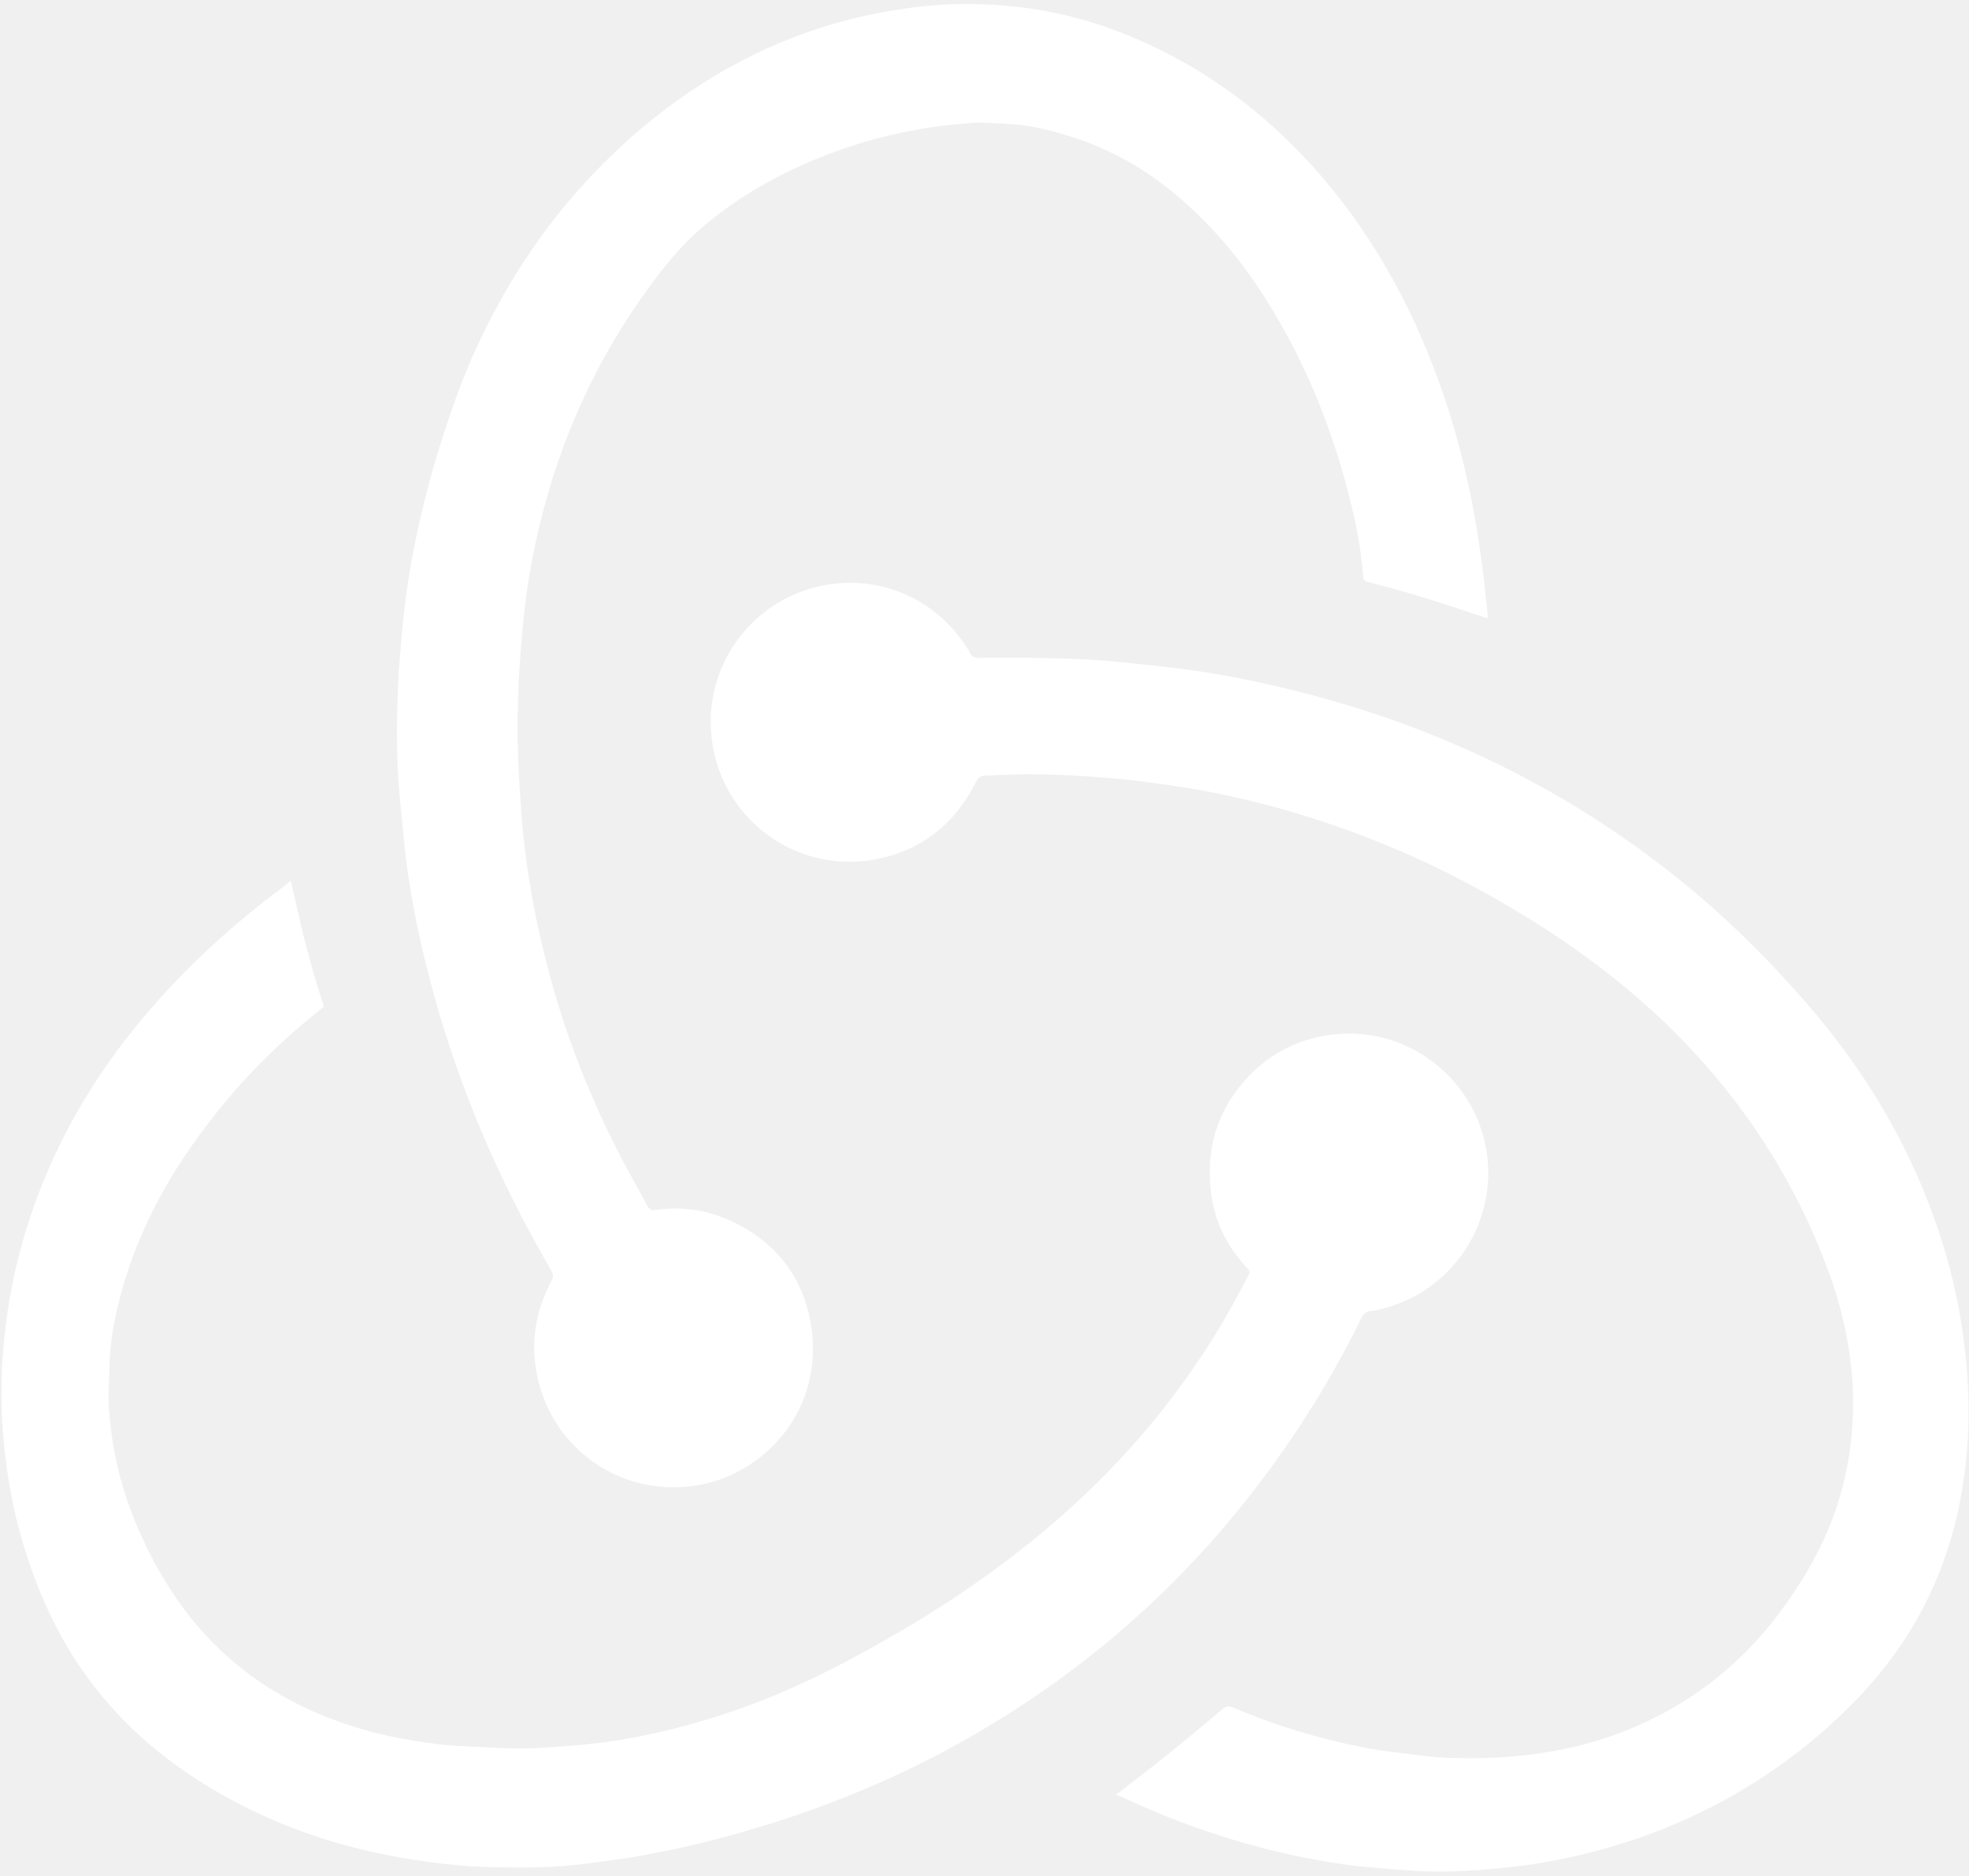
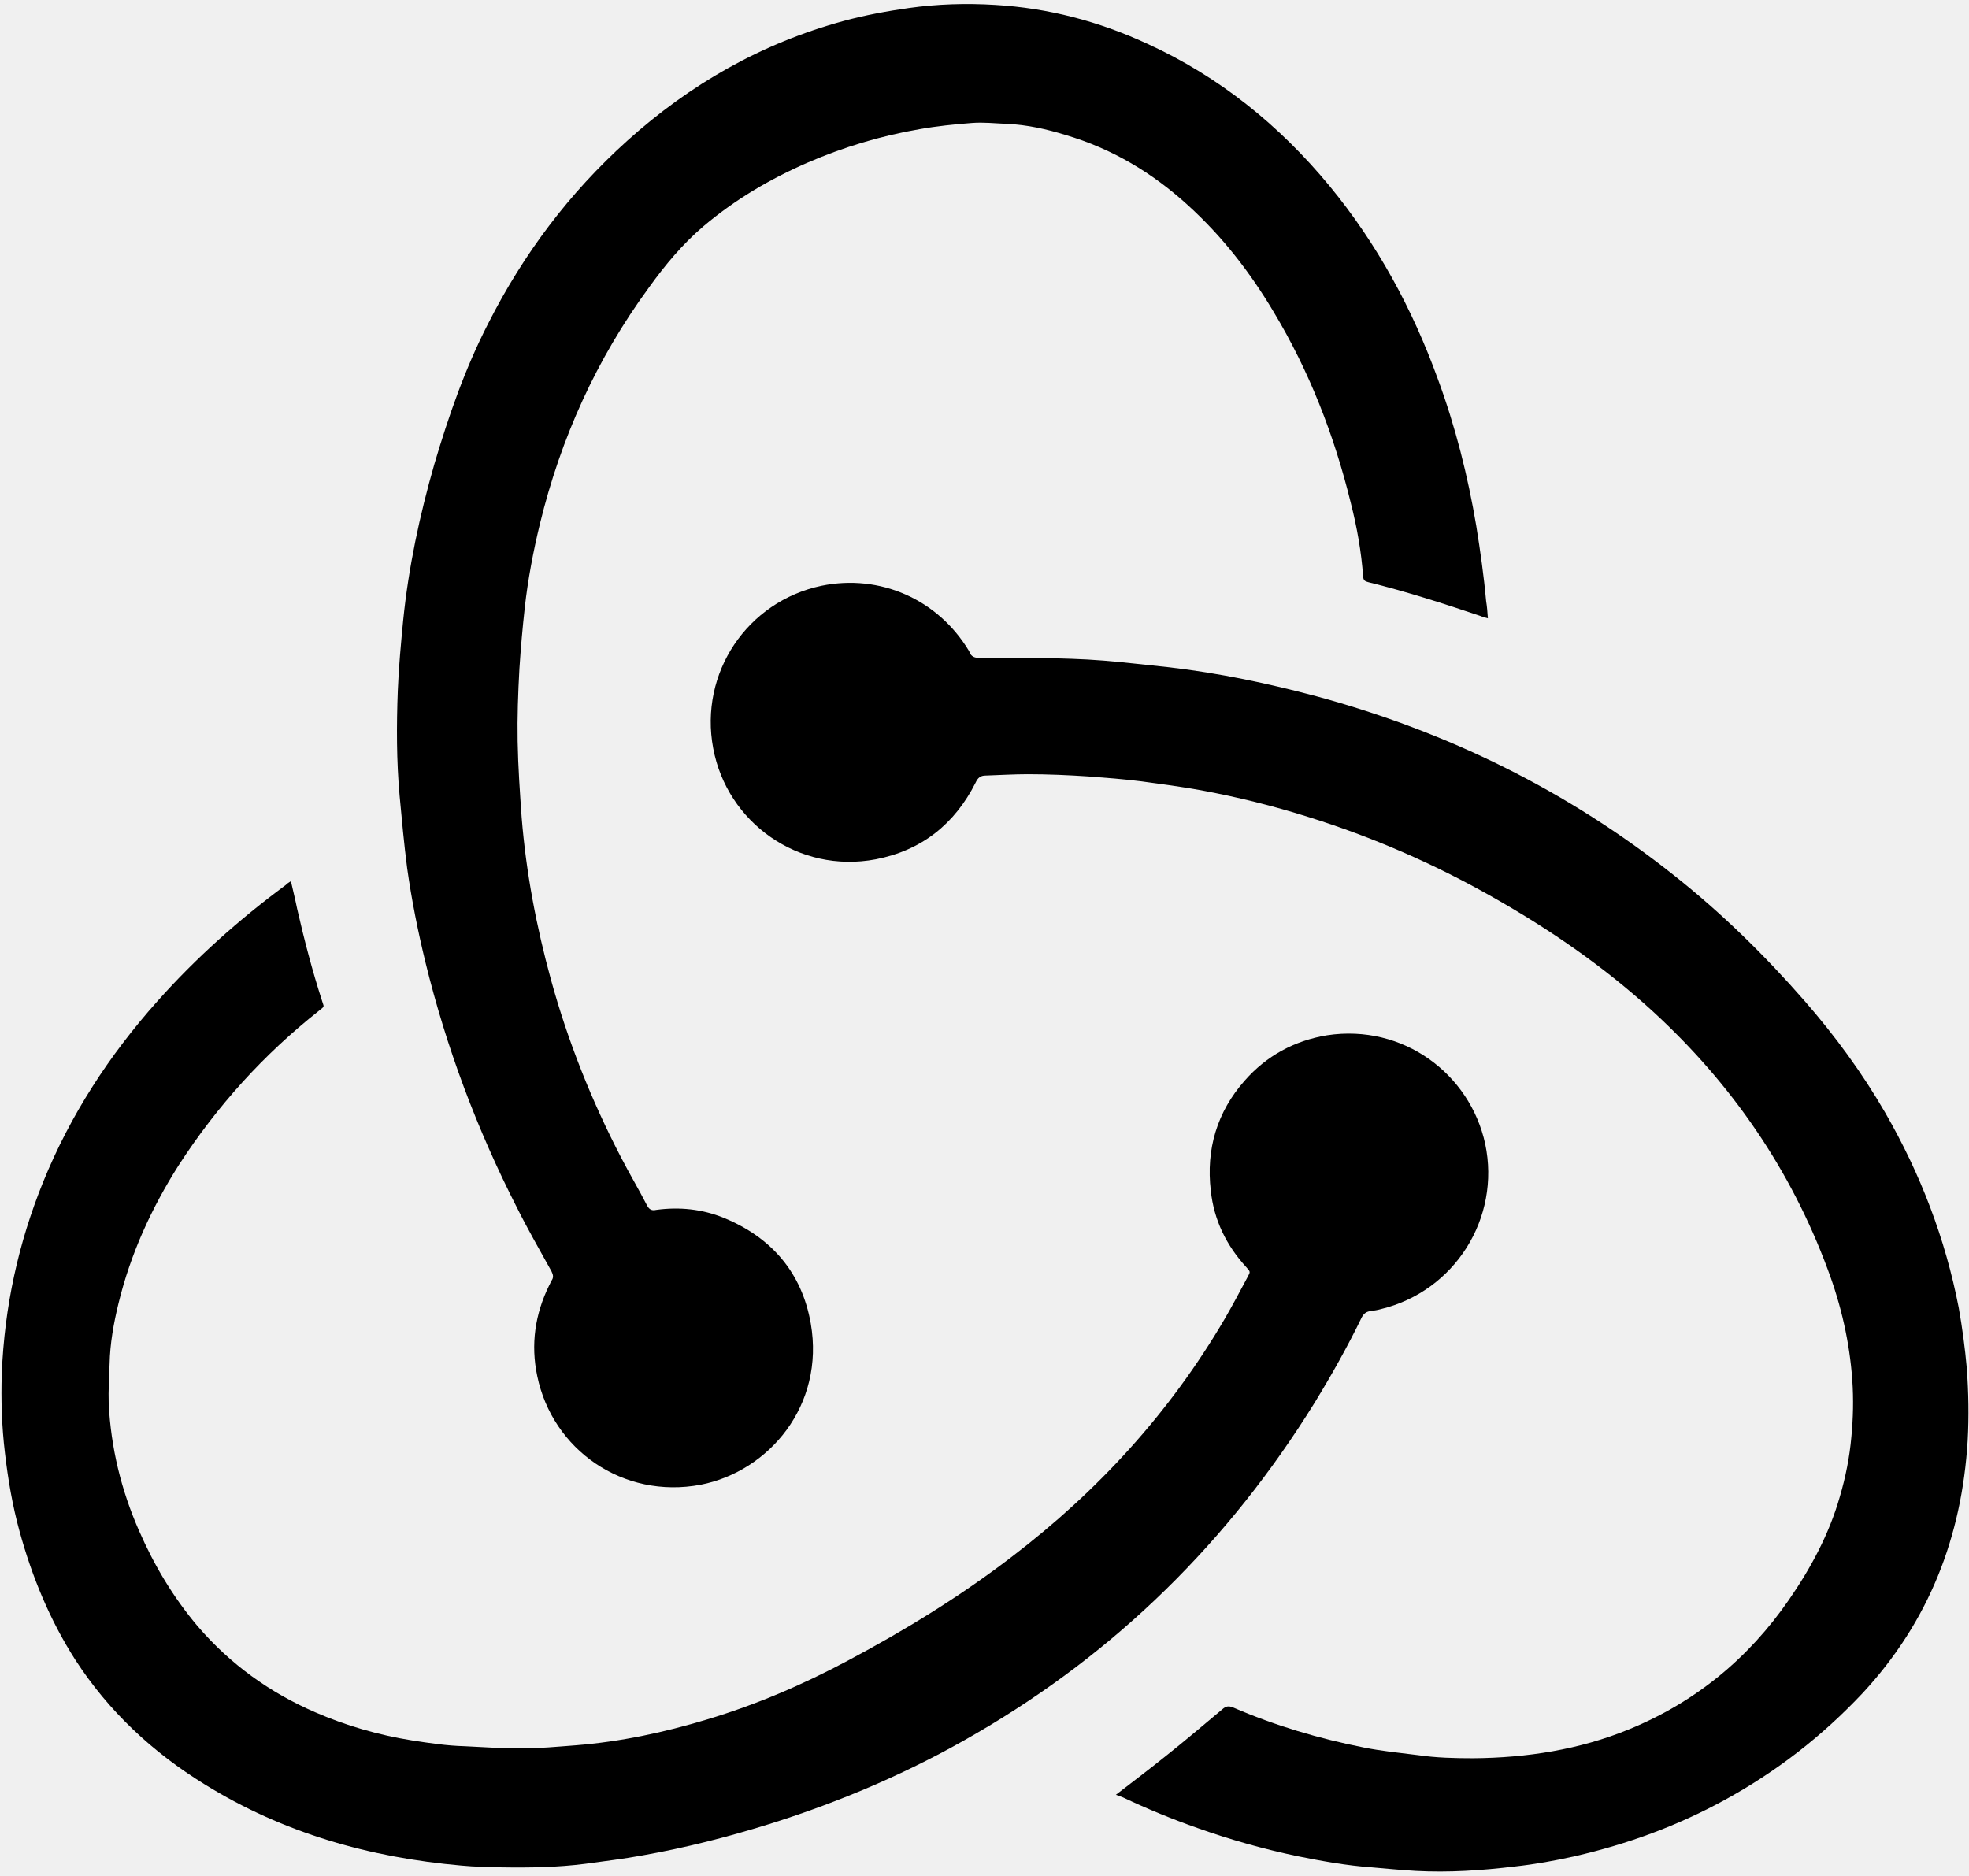
- <svg xmlns="http://www.w3.org/2000/svg" width="442px" height="421px" viewBox="0 0 442 421" version="1.1">
+ <svg xmlns="http://www.w3.org/2000/svg" preserveAspectRatio="xMidYMid meet" width="442px" height="421px" viewBox="0 0 442 421" version="1.1">
  <defs />
  <g stroke="none" stroke-width="1" fill="none" fill-rule="evenodd">
-     <g id="redux-01" fill-rule="nonzero" fill="#FFFFFF">
+     <g id="redux-01" fill-rule="nonzero" fill="url(#tech-gradient) #000">
      <path d="M334,138.8 C333.3,138.6 332.8,138.5 332.4,138.3 C324.1,135.5 315.7,132.8 307.2,130.7 C306.5,130.5 306.1,130.4 306,129.5 C305.6,123.8 304.6,118.3 303.2,112.8 C299.5,97.7 293.9,83.3 285.9,70 C280.6,61.1 274.4,53.1 266.7,46.1 C258.7,38.8 249.7,33.4 239.2,30.3 C235,29 230.6,28 226,27.8 C223.4,27.7 220.8,27.4 218.2,27.6 C214.3,27.9 210.3,28.3 206.4,29 C197.7,30.5 189.4,33 181.3,36.5 C172.8,40.2 165,44.8 157.9,50.8 C153.2,54.8 149.3,59.5 145.7,64.5 C133.9,80.6 125.9,98.3 121.2,117.6 C119.7,123.8 118.5,130.1 117.8,136.4 C117.3,140.9 116.9,145.5 116.6,150.1 C116.3,155.5 116.1,161 116.2,166.4 C116.3,172.1 116.7,177.8 117.1,183.5 C118.1,195.9 120.4,208 123.7,220 C127.5,233.8 132.8,247.1 139.4,259.8 C141.3,263.5 143.4,267 145.3,270.7 C145.8,271.6 146.4,271.8 147.3,271.6 C152.5,270.9 157.6,271.4 162.5,273.4 C173.2,277.8 180,285.7 182,297.1 C185.2,315.5 172.6,330.3 157.3,333.3 C139.8,336.6 124,325.4 120.6,308.9 C119.1,301.8 120.1,295 123.3,288.5 C123.5,288.2 123.6,287.8 123.8,287.5 C124.3,286.8 124.2,286.2 123.8,285.4 C121.2,280.7 118.5,276 116.1,271.2 C107.1,253.6 100.2,235.2 95.5,216 C93.8,209 92.4,202 91.4,194.9 C90.7,189.5 90.2,184 89.7,178.6 C89,170.8 89,162.9 89.3,155 C89.5,149.8 90,144.5 90.5,139.3 C91.7,127.4 94.2,115.7 97.5,104.2 C100.7,93.4 104.4,82.7 109.6,72.6 C117.5,57 127.8,43.3 140.8,31.6 C154.9,18.9 171,9.7 189.4,4.7 C194.2,3.4 199.1,2.5 204,1.8 C210.4,0.9 216.9,0.7 223.4,1.1 C235.3,1.8 246.7,4.8 257.5,9.8 C273.7,17.2 287.2,28.1 298.5,41.8 C309.1,54.7 317,69.2 322.7,84.9 C326.7,95.7 329.5,106.8 331.4,118.1 C332.3,123.7 333.1,129.3 333.6,134.9 C333.8,136.1 333.9,137.3 334,138.8 Z" id="Shape" />
      <path d="M250.5,402.9 C254.4,399.9 258.1,397.1 261.7,394.2 C266,390.8 270.2,387.2 274.4,383.7 C275.2,383 275.8,382.9 276.8,383.3 C286.3,387.4 296.1,390.3 306.2,392.3 C310.2,393.1 314.3,393.5 318.3,394 C322.4,394.6 326.5,394.7 330.7,394.7 C342.7,394.6 354.5,392.8 365.7,388.2 C380.6,382.1 392.5,372.3 401.6,359.1 C406.5,352 410.6,344.4 413,336 C414.3,331.6 415.2,327.1 415.6,322.5 C416,318.3 416.1,314.1 415.8,309.8 C415.2,301.3 413.3,293 410.3,285 C402,262.6 388.8,243.4 371.2,227.2 C360.2,217.1 348,208.7 335.1,201.4 C321.9,193.9 308.1,187.9 293.7,183.4 C285.8,180.9 277.7,178.9 269.6,177.4 C265.1,176.6 260.7,176 256.2,175.4 C252.2,174.9 248.3,174.6 244.3,174.3 C239.8,174 235.2,173.8 230.7,173.8 C227.6,173.8 224.4,174 221.3,174.1 C220.1,174.1 219.5,174.6 219,175.7 C214.3,185 206.9,190.9 196.6,192.9 C179.2,196.2 163.2,184.6 160.1,168 C156.9,151 167.8,135 184.4,131.5 C197.5,128.8 210.5,134.5 217.5,146.1 C217.5,146.2 217.6,146.2 217.6,146.3 C218,147.5 218.9,147.7 220,147.7 C224.4,147.6 228.7,147.6 233.1,147.7 C238,147.8 242.9,147.9 247.8,148.3 C252.7,148.7 257.6,149.3 262.5,149.8 C273.7,151.1 284.6,153.4 295.5,156.3 C325,164.3 351.9,177.5 375.9,196.6 C386.5,205 396.2,214.5 405.1,224.7 C411.9,232.5 418,240.8 423.2,249.8 C431.1,263.5 436.7,278.1 439.7,293.6 C440.5,298.1 441.1,302.6 441.5,307.1 C441.9,312.5 442,318 441.7,323.4 C440.4,345 433,364 418.2,380 C409.1,389.7 398.8,397.7 387.1,404.1 C376.5,409.9 365.3,414 353.5,416.7 C349.1,417.7 344.6,418.5 340.1,419 C332.7,419.9 325.2,420.4 317.8,420 C314.5,419.8 311.2,419.5 307.9,419.2 C302.3,418.8 296.8,417.8 291.3,416.7 C283.7,415.1 276.2,413 268.9,410.4 C263.2,408.4 257.6,406.1 252.1,403.5 C251.5,403.3 251.1,403.1 250.5,402.9 Z" id="Shape" />
      <path d="M65.3,197.8 C65.8,200 66.3,202 66.7,204 C68.3,211 70.1,217.9 72.3,224.7 C72.7,226.1 73,225.8 71.6,226.9 C59.2,236.7 48.7,248.3 40.1,261.6 C34,271.2 29.3,281.5 26.6,292.6 C25.5,297.1 24.7,301.6 24.6,306.2 C24.5,309.2 24.3,312.1 24.4,315.1 C24.9,325 27.2,334.5 31.2,343.6 C34.6,351.4 38.9,358.6 44.4,365.1 C51.7,373.6 60.6,380 70.8,384.4 C77.7,387.4 85,389.5 92.5,390.7 C96.4,391.3 100.3,391.9 104.3,392 C108.5,392.2 112.7,392.5 117,392.5 C121.1,392.5 125.2,392.1 129.2,391.8 C139.3,391 149.1,388.9 158.7,386 C169.7,382.7 180.2,378.2 190.3,372.8 C203.1,366 215.5,358.4 227.1,349.5 C246.5,334.7 262.6,317.1 274.9,296.1 C276.7,293 278.4,289.8 280.1,286.6 C280.7,285.5 280.7,285.5 279.8,284.5 C275.3,279.6 272.5,273.9 271.8,267.3 C270.7,258 273.2,249.6 279.4,242.6 C284.3,237 290.6,233.6 297.9,232.4 C315,229.8 330,241.1 333.4,256.8 C336.9,273.4 326.6,289.9 309.9,293.9 C309.2,294.1 308.5,294.2 307.8,294.3 C306.8,294.4 306.2,294.8 305.7,295.7 C302.5,302.3 298.9,308.7 295.1,314.9 C275.9,345.9 250.7,370.8 219.2,389.1 C204.5,397.7 188.9,404.4 172.6,409.5 C163.3,412.4 153.9,414.8 144.3,416.5 C140,417.3 135.7,417.8 131.4,418.4 C125.2,419.2 118.9,419.3 112.6,419.2 C109.6,419.1 106.6,419.1 103.6,418.8 C83,417 63.6,411.5 46,400.6 C34.3,393.4 24.4,384.2 16.9,372.6 C11.2,363.7 7.2,354 4.4,343.8 C2.8,338 1.8,332.1 1.1,326.1 C0.4,320.2 0.2,314.3 0.4,308.3 C1,293.4 4.1,279.1 9.7,265.3 C15.8,250.3 24.5,236.9 35.3,224.8 C44,215 53.7,206.4 64.1,198.7 C64.4,198.4 64.8,198.1 65.3,197.8 Z" id="Shape" />
    </g>
  </g>
</svg>
